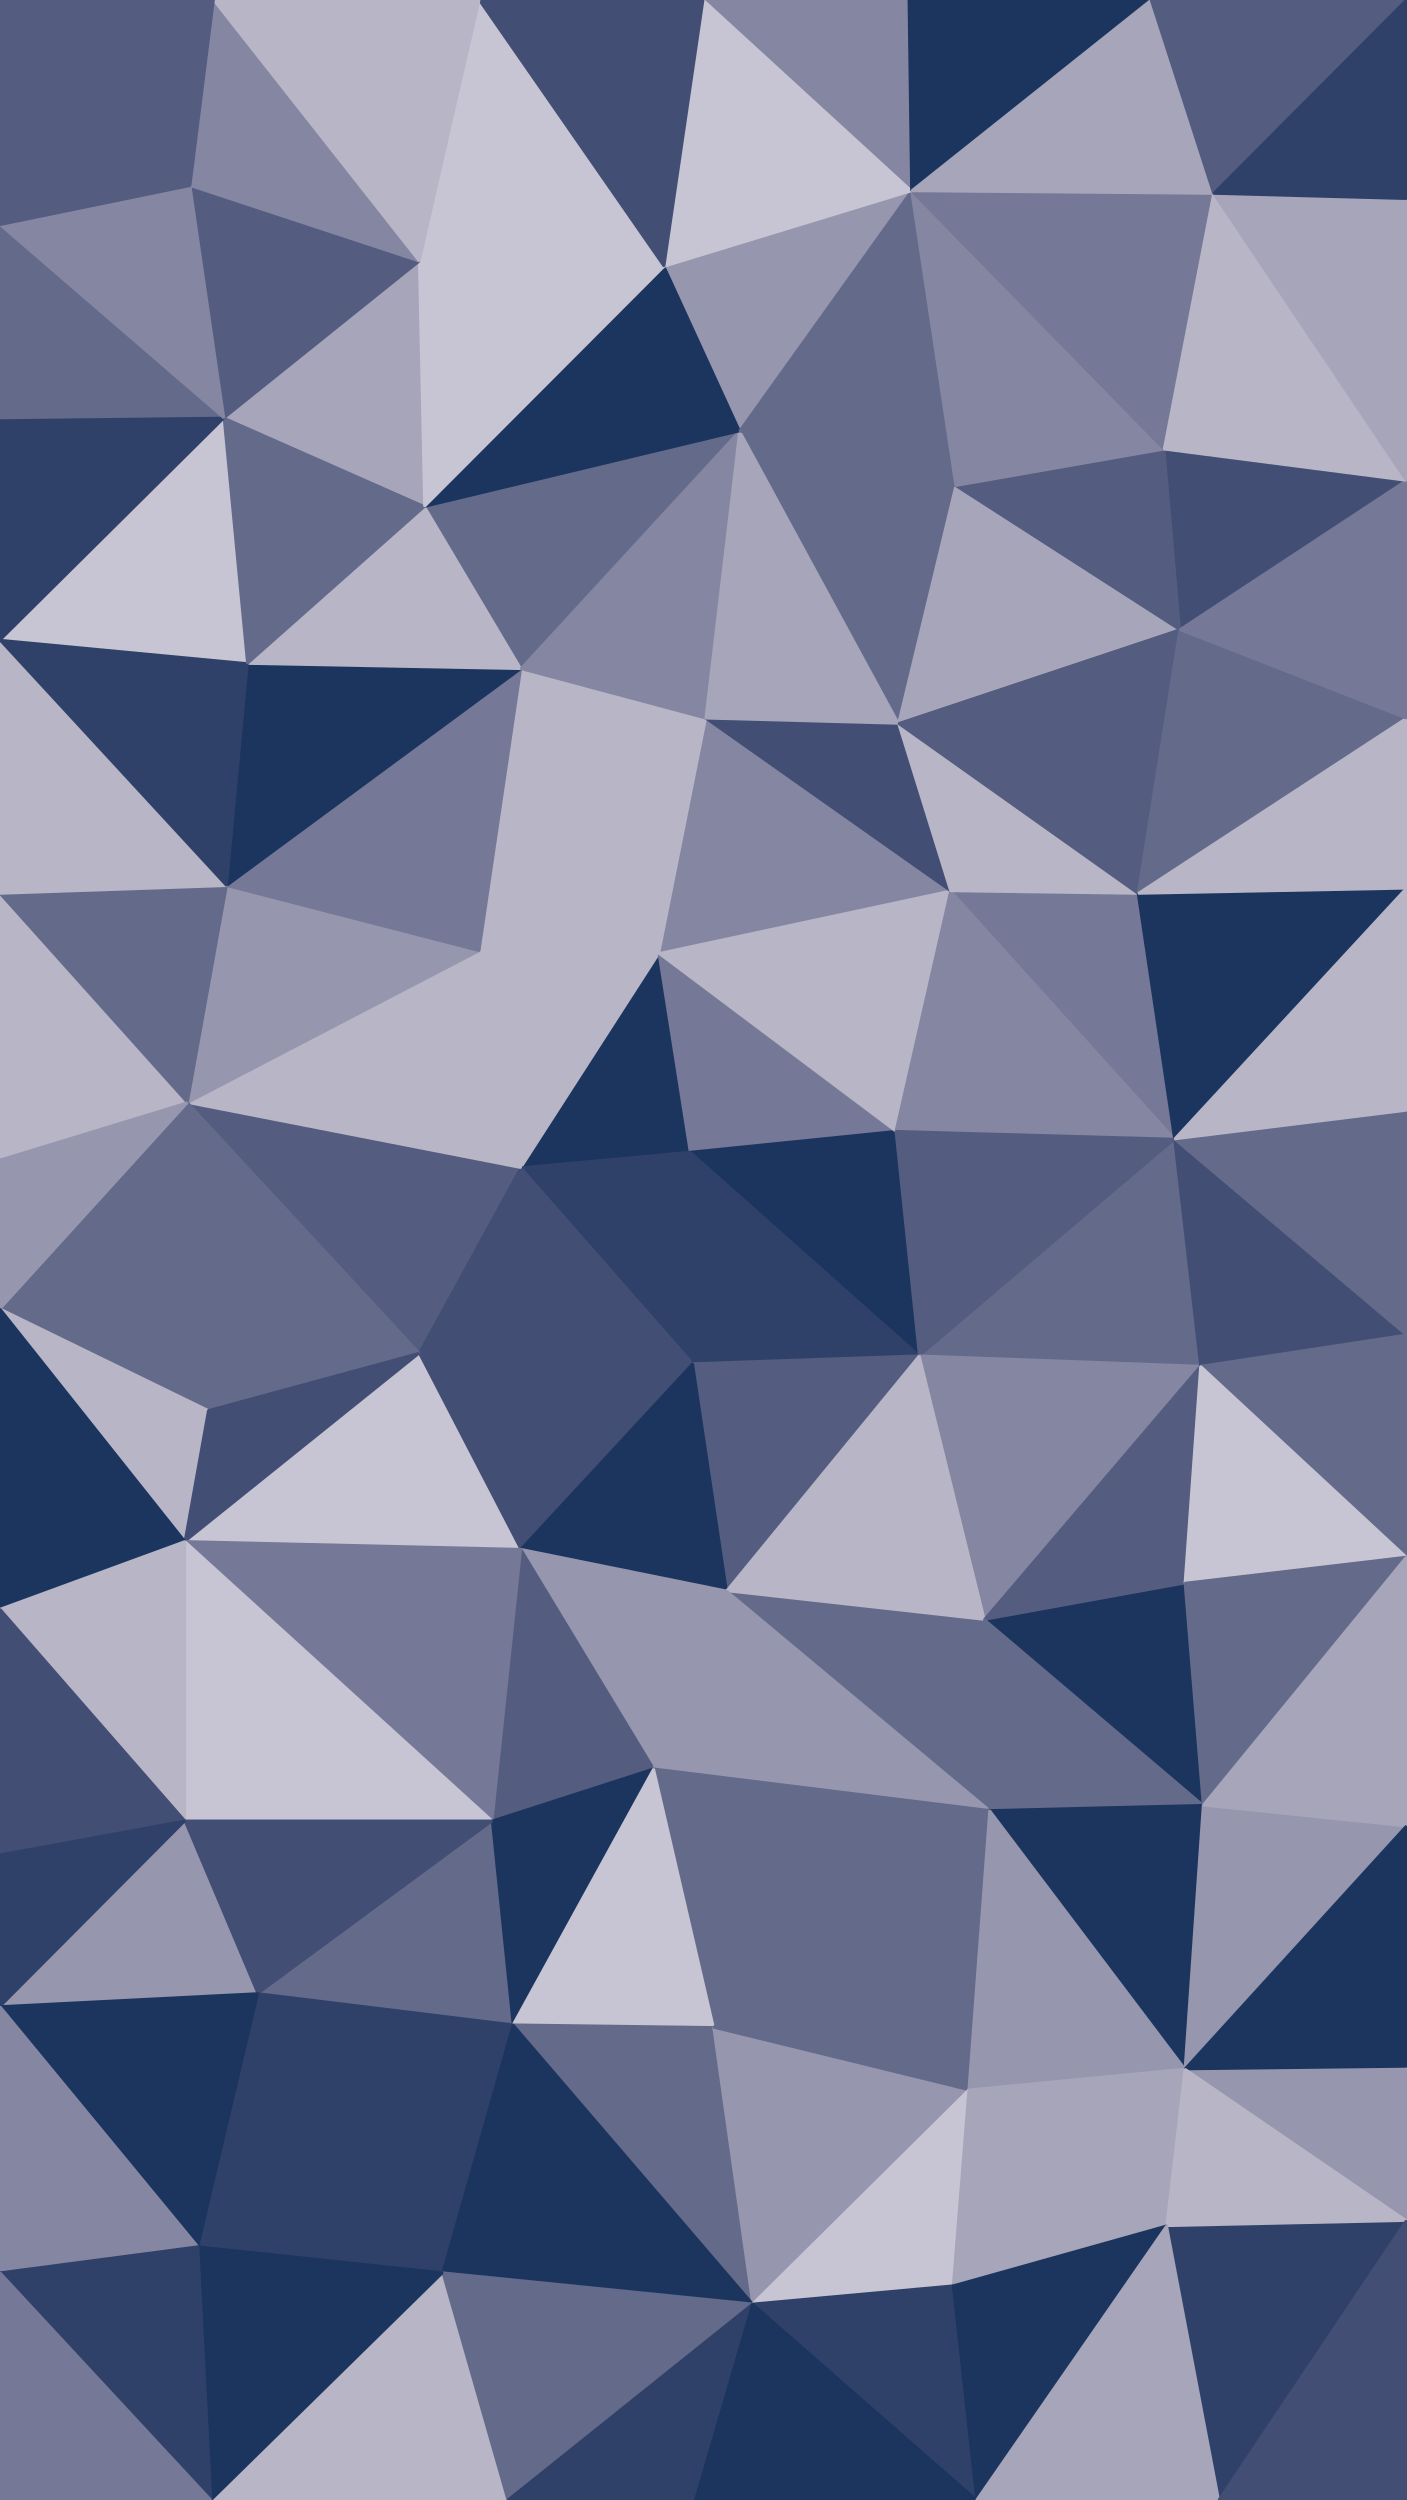
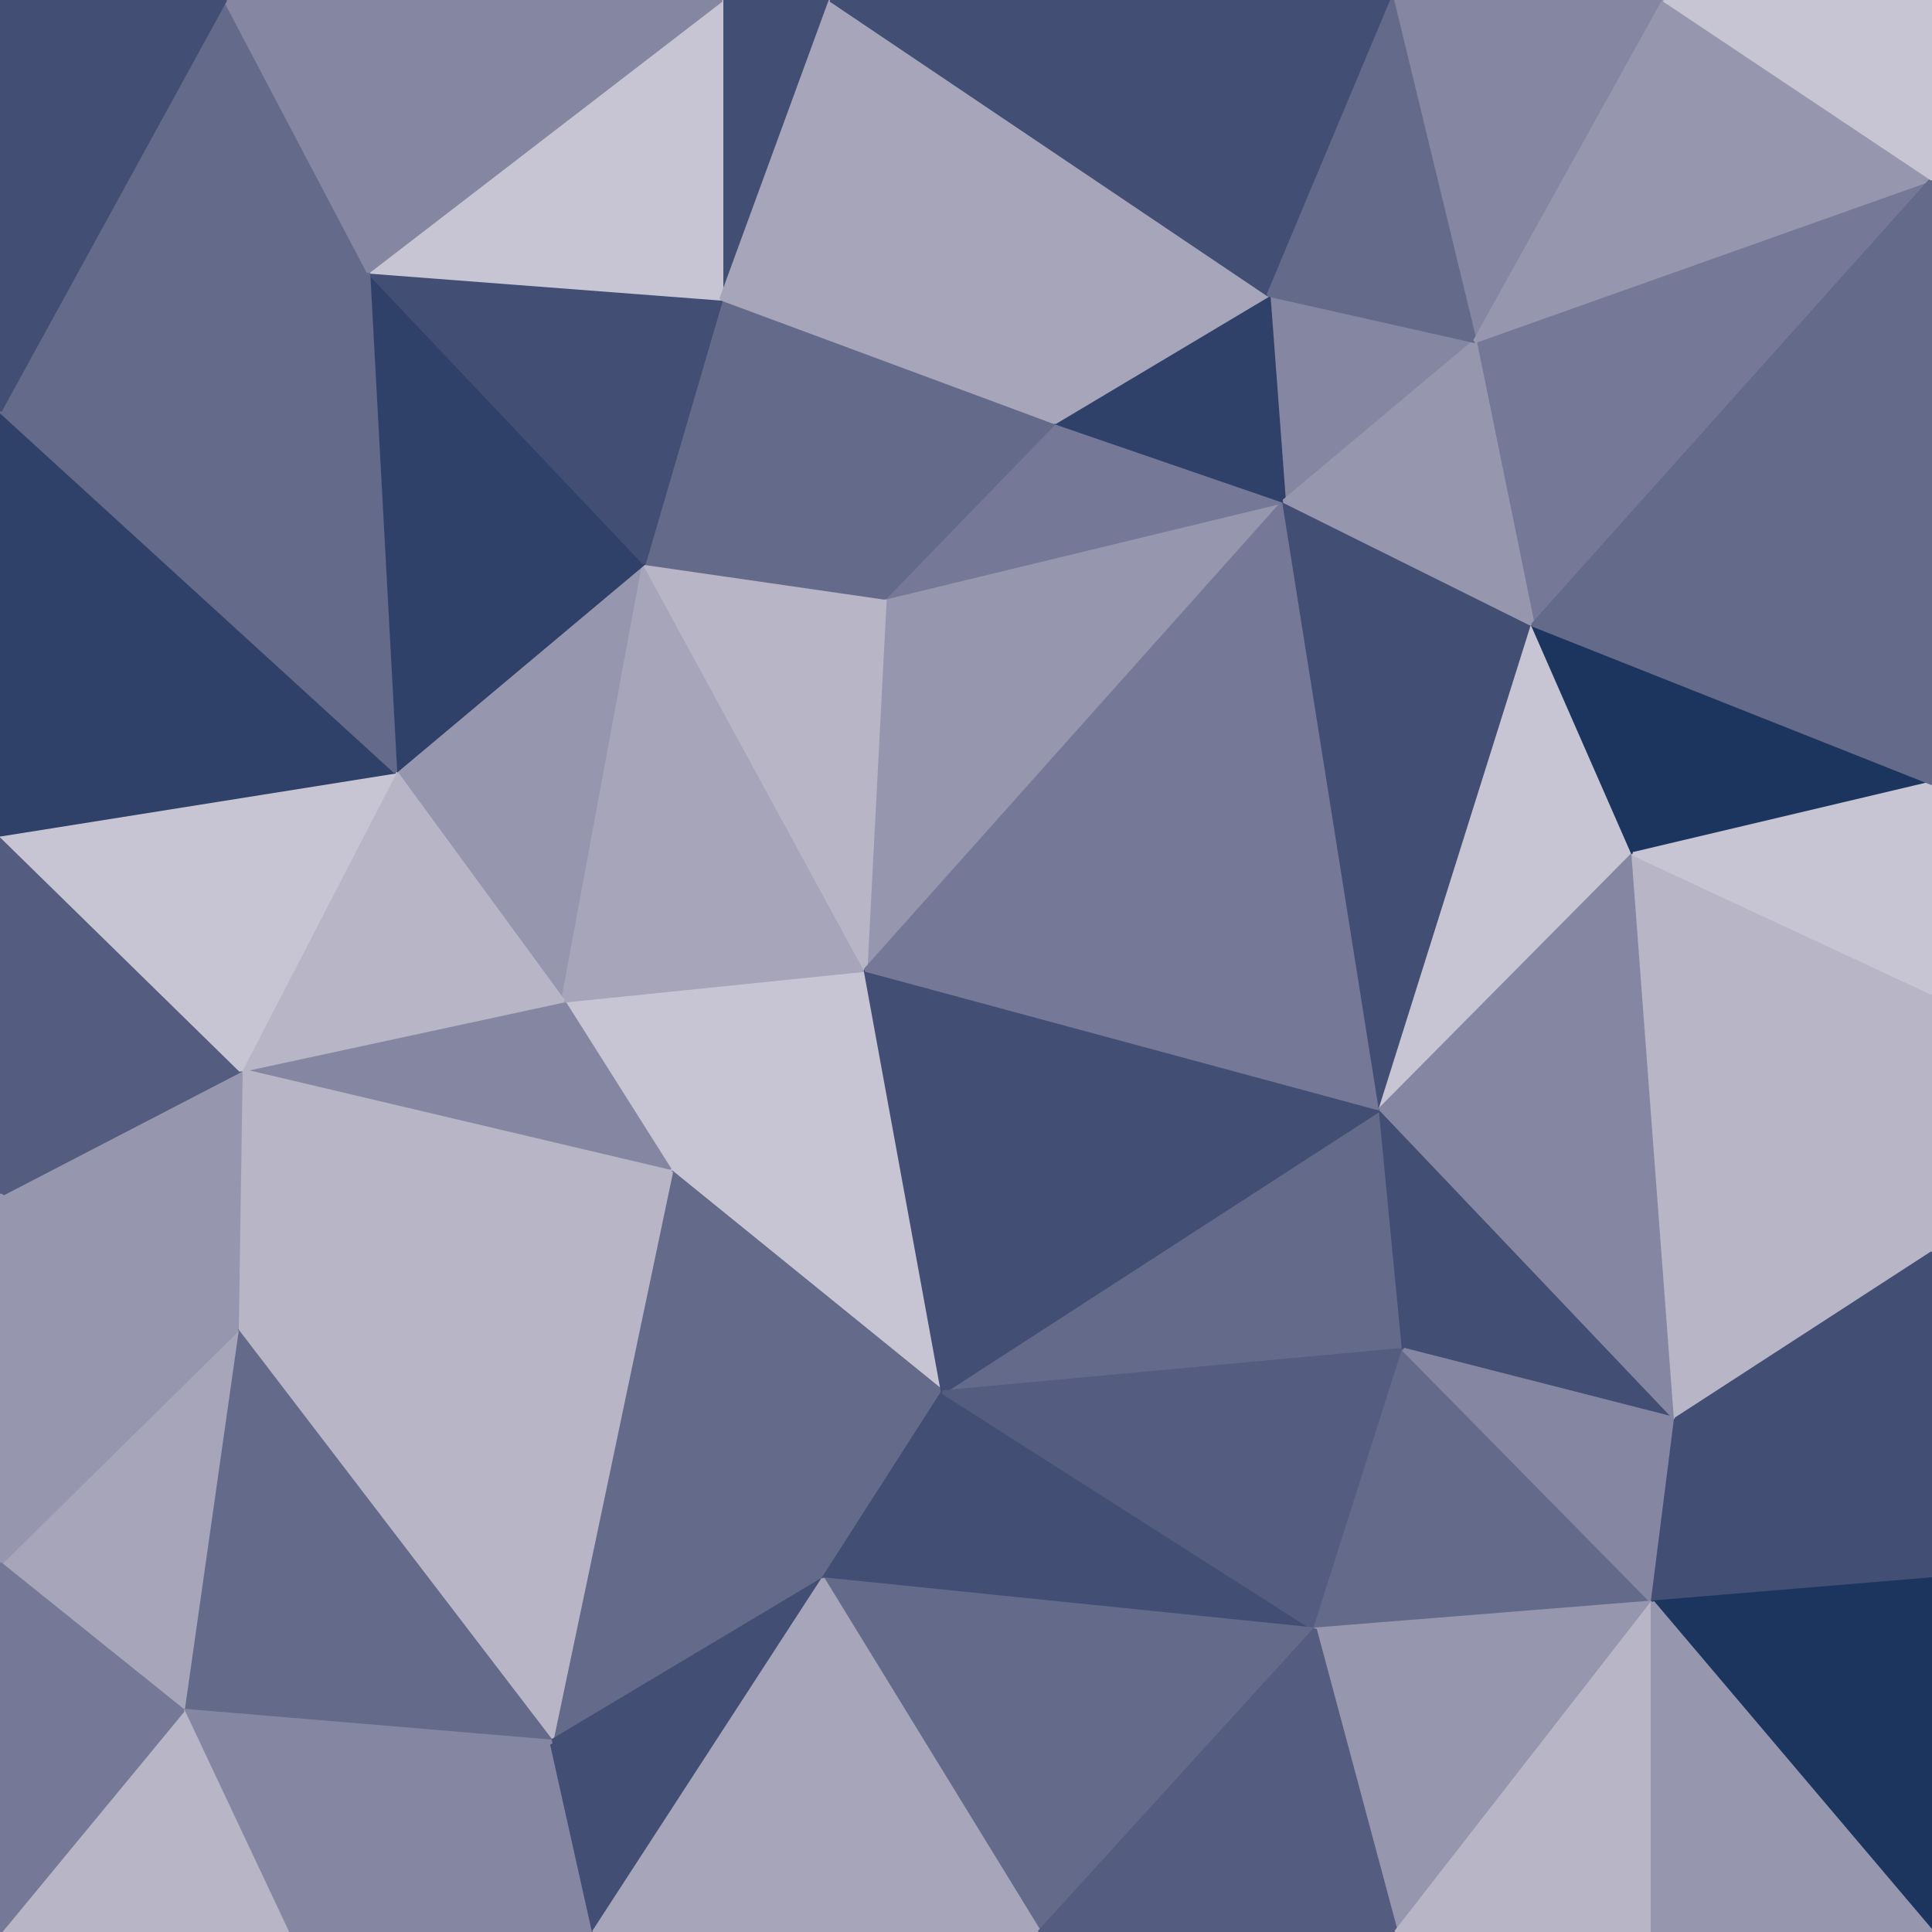
- <svg xmlns="http://www.w3.org/2000/svg" id="visual" viewBox="0 0 540 960" width="540" height="960" version="1.1">
+ <svg xmlns="http://www.w3.org/2000/svg" id="visual" viewBox="0 0 500 500" width="500" height="500" version="1.1">
  <g stroke-width="1" stroke-linejoin="bevel">
-     <path d="M265 442.4L253 366.1L200 448.4Z" fill="#1c355e" stroke="#1c355e" />
-     <path d="M253 366.1L184 365.1L200 448.4Z" fill="#b7b5c6" stroke="#b7b5c6" />
-     <path d="M265 442.4L344 434.4L253 366.1Z" fill="#757896" stroke="#757896" />
-     <path d="M200 448.4L266 523.6L265 442.4Z" fill="#304169" stroke="#304169" />
-     <path d="M265 442.4L353 520.6L344 434.4Z" fill="#1c355e" stroke="#1c355e" />
-     <path d="M72 423.4L161 519.6L200 448.4Z" fill="#545c7f" stroke="#545c7f" />
-     <path d="M200 448.4L161 519.6L266 523.6Z" fill="#424e74" stroke="#424e74" />
-     <path d="M365 342.1L271 275.8L253 366.1Z" fill="#8587a2" stroke="#8587a2" />
-     <path d="M253 366.1L200 256.8L184 365.1Z" fill="#b7b5c6" stroke="#b7b5c6" />
-     <path d="M344 434.4L365 342.1L253 366.1Z" fill="#b7b5c6" stroke="#b7b5c6" />
-     <path d="M271 275.8L200 256.8L253 366.1Z" fill="#b7b5c6" stroke="#b7b5c6" />
-     <path d="M184 365.1L72 423.4L200 448.4Z" fill="#b7b5c6" stroke="#b7b5c6" />
-     <path d="M87 340.1L72 423.4L184 365.1Z" fill="#9696ae" stroke="#9696ae" />
-     <path d="M200 256.8L87 340.1L184 365.1Z" fill="#757896" stroke="#757896" />
-     <path d="M266 523.6L353 520.6L265 442.4Z" fill="#304169" stroke="#304169" />
-     <path d="M451 437.4L437 343.1L365 342.1Z" fill="#757896" stroke="#757896" />
-     <path d="M365 342.1L345 277.8L271 275.8Z" fill="#424e74" stroke="#424e74" />
-     <path d="M284 165.5L163 194.5L200 256.8Z" fill="#646a8a" stroke="#646a8a" />
-     <path d="M71 591.9L200 594.9L161 519.6Z" fill="#c7c5d3" stroke="#c7c5d3" />
-     <path d="M161 519.6L200 594.9L266 523.6Z" fill="#424e74" stroke="#424e74" />
-     <path d="M266 523.6L279 610.9L353 520.6Z" fill="#545c7f" stroke="#545c7f" />
-     <path d="M72 423.4L80 541.6L161 519.6Z" fill="#646a8a" stroke="#646a8a" />
-     <path d="M200 256.8L95 254.8L87 340.1Z" fill="#1c355e" stroke="#1c355e" />
-     <path d="M0 343.1L0 445.4L72 423.4Z" fill="#b7b5c6" stroke="#b7b5c6" />
-     <path d="M200 594.9L279 610.9L266 523.6Z" fill="#1c355e" stroke="#1c355e" />
-     <path d="M451 437.4L365 342.1L344 434.4Z" fill="#8587a2" stroke="#8587a2" />
-     <path d="M365 342.1L437 343.1L345 277.8Z" fill="#b7b5c6" stroke="#b7b5c6" />
-     <path d="M461 524.6L451 437.4L353 520.6Z" fill="#646a8a" stroke="#646a8a" />
-     <path d="M353 520.6L451 437.4L344 434.4Z" fill="#545c7f" stroke="#545c7f" />
-     <path d="M200 256.8L163 194.5L95 254.8Z" fill="#b7b5c6" stroke="#b7b5c6" />
-     <path d="M284 165.5L200 256.8L271 275.8Z" fill="#8587a2" stroke="#8587a2" />
-     <path d="M0 343.1L72 423.4L87 340.1Z" fill="#646a8a" stroke="#646a8a" />
-     <path d="M72 423.4L0 502.6L80 541.6Z" fill="#646a8a" stroke="#646a8a" />
-     <path d="M0 245.8L0 343.1L87 340.1Z" fill="#b7b5c6" stroke="#b7b5c6" />
-     <path d="M0 502.6L71 591.9L80 541.6Z" fill="#b7b5c6" stroke="#b7b5c6" />
-     <path d="M80 541.6L71 591.9L161 519.6Z" fill="#424e74" stroke="#424e74" />
-     <path d="M200 594.9L251 679.2L279 610.9Z" fill="#9696ae" stroke="#9696ae" />
-     <path d="M0 445.4L0 502.6L72 423.4Z" fill="#9696ae" stroke="#9696ae" />
-     <path d="M367 186.5L284 165.5L345 277.8Z" fill="#646a8a" stroke="#646a8a" />
-     <path d="M345 277.8L284 165.5L271 275.8Z" fill="#a6a5ba" stroke="#a6a5ba" />
-     <path d="M378 621.9L461 524.6L353 520.6Z" fill="#8587a2" stroke="#8587a2" />
-     <path d="M380 695.2L378 621.9L279 610.9Z" fill="#646a8a" stroke="#646a8a" />
-     <path d="M279 610.9L378 621.9L353 520.6Z" fill="#b7b5c6" stroke="#b7b5c6" />
-     <path d="M453 241.8L367 186.5L345 277.8Z" fill="#a6a5ba" stroke="#a6a5ba" />
-     <path d="M189 699.2L251 679.2L200 594.9Z" fill="#545c7f" stroke="#545c7f" />
-     <path d="M437 343.1L453 241.8L345 277.8Z" fill="#545c7f" stroke="#545c7f" />
-     <path d="M540 275.8L453 241.8L437 343.1Z" fill="#646a8a" stroke="#646a8a" />
-     <path d="M540 341.1L437 343.1L451 437.4Z" fill="#1c355e" stroke="#1c355e" />
-     <path d="M86 160.5L0 245.8L95 254.8Z" fill="#c7c5d3" stroke="#c7c5d3" />
-     <path d="M95 254.8L0 245.8L87 340.1Z" fill="#304169" stroke="#304169" />
-     <path d="M161 100.3L86 160.5L163 194.5Z" fill="#a6a5ba" stroke="#a6a5ba" />
-     <path d="M163 194.5L86 160.5L95 254.8Z" fill="#646a8a" stroke="#646a8a" />
-     <path d="M71 591.9L189 699.2L200 594.9Z" fill="#757896" stroke="#757896" />
-     <path d="M462 693.2L455 607.9L378 621.9Z" fill="#1c355e" stroke="#1c355e" />
-     <path d="M378 621.9L455 607.9L461 524.6Z" fill="#545c7f" stroke="#545c7f" />
-     <path d="M350 73.3L255 102.3L284 165.5Z" fill="#9696ae" stroke="#9696ae" />
-     <path d="M284 165.5L255 102.3L163 194.5Z" fill="#1c355e" stroke="#1c355e" />
-     <path d="M350 73.3L284 165.5L367 186.5Z" fill="#646a8a" stroke="#646a8a" />
-     <path d="M0 502.6L0 617.9L71 591.9Z" fill="#1c355e" stroke="#1c355e" />
-     <path d="M71 591.9L71 699.2L189 699.2Z" fill="#c7c5d3" stroke="#c7c5d3" />
-     <path d="M540 512.6L451 437.4L461 524.6Z" fill="#424e74" stroke="#424e74" />
-     <path d="M540 512.6L540 426.4L451 437.4Z" fill="#646a8a" stroke="#646a8a" />
-     <path d="M255 102.3L161 100.3L163 194.5Z" fill="#c7c5d3" stroke="#c7c5d3" />
-     <path d="M540 426.4L540 341.1L451 437.4Z" fill="#b7b5c6" stroke="#b7b5c6" />
-     <path d="M540 184.5L447 172.5L453 241.8Z" fill="#424e74" stroke="#424e74" />
-     <path d="M453 241.8L447 172.5L367 186.5Z" fill="#545c7f" stroke="#545c7f" />
-     <path d="M251 679.2L380 695.2L279 610.9Z" fill="#9696ae" stroke="#9696ae" />
-     <path d="M274 778.5L380 695.2L251 679.2Z" fill="#646a8a" stroke="#646a8a" />
-     <path d="M540 597.9L540 512.6L461 524.6Z" fill="#646a8a" stroke="#646a8a" />
-     <path d="M540 597.9L461 524.6L455 607.9Z" fill="#c7c5d3" stroke="#c7c5d3" />
-     <path d="M0 617.9L71 699.2L71 591.9Z" fill="#b7b5c6" stroke="#b7b5c6" />
-     <path d="M0 86.3L0 161.5L86 160.5Z" fill="#646a8a" stroke="#646a8a" />
-     <path d="M86 160.5L0 161.5L0 245.8Z" fill="#304169" stroke="#304169" />
-     <path d="M540 341.1L540 275.8L437 343.1Z" fill="#b7b5c6" stroke="#b7b5c6" />
-     <path d="M447 172.5L350 73.3L367 186.5Z" fill="#8587a2" stroke="#8587a2" />
-     <path d="M255 102.3L184 0L161 100.3Z" fill="#c7c5d3" stroke="#c7c5d3" />
-     <path d="M462 693.2L540 597.9L455 607.9Z" fill="#646a8a" stroke="#646a8a" />
-     <path d="M380 695.2L462 693.2L378 621.9Z" fill="#646a8a" stroke="#646a8a" />
-     <path d="M99 765.5L197 777.5L189 699.2Z" fill="#646a8a" stroke="#646a8a" />
-     <path d="M189 699.2L197 777.5L251 679.2Z" fill="#1c355e" stroke="#1c355e" />
-     <path d="M380 695.2L455 794.5L462 693.2Z" fill="#1c355e" stroke="#1c355e" />
-     <path d="M161 100.3L73 71.3L86 160.5Z" fill="#545c7f" stroke="#545c7f" />
-     <path d="M82 0L73 71.3L161 100.3Z" fill="#8587a2" stroke="#8587a2" />
-     <path d="M197 777.5L274 778.5L251 679.2Z" fill="#c7c5d3" stroke="#c7c5d3" />
-     <path d="M0 770.5L99 765.5L71 699.2Z" fill="#9696ae" stroke="#9696ae" />
-     <path d="M71 699.2L99 765.5L189 699.2Z" fill="#424e74" stroke="#424e74" />
-     <path d="M0 617.9L0 712.2L71 699.2Z" fill="#424e74" stroke="#424e74" />
-     <path d="M447 172.5L466 74.3L350 73.3Z" fill="#757896" stroke="#757896" />
-     <path d="M540 275.8L540 184.5L453 241.8Z" fill="#757896" stroke="#757896" />
-     <path d="M73 71.3L0 86.3L86 160.5Z" fill="#8587a2" stroke="#8587a2" />
-     <path d="M540 184.5L466 74.3L447 172.5Z" fill="#b7b5c6" stroke="#b7b5c6" />
-     <path d="M349 0L270 0L350 73.3Z" fill="#8587a2" stroke="#8587a2" />
-     <path d="M350 73.3L270 0L255 102.3Z" fill="#c7c5d3" stroke="#c7c5d3" />
-     <path d="M73 71.3L0 0L0 86.3Z" fill="#545c7f" stroke="#545c7f" />
-     <path d="M270 0L184 0L255 102.3Z" fill="#424e74" stroke="#424e74" />
-     <path d="M289 884.7L274 778.5L197 777.5Z" fill="#646a8a" stroke="#646a8a" />
-     <path d="M289 884.7L372 802.5L274 778.5Z" fill="#9696ae" stroke="#9696ae" />
-     <path d="M274 778.5L372 802.5L380 695.2Z" fill="#646a8a" stroke="#646a8a" />
-     <path d="M442 0L349 0L350 73.3Z" fill="#1c355e" stroke="#1c355e" />
-     <path d="M455 794.5L540 701.2L462 693.2Z" fill="#9696ae" stroke="#9696ae" />
-     <path d="M462 693.2L540 701.2L540 597.9Z" fill="#a6a5ba" stroke="#a6a5ba" />
-     <path d="M0 712.2L0 770.5L71 699.2Z" fill="#304169" stroke="#304169" />
-     <path d="M99 765.5L170 872.7L197 777.5Z" fill="#304169" stroke="#304169" />
-     <path d="M184 0L82 0L161 100.3Z" fill="#b7b5c6" stroke="#b7b5c6" />
-     <path d="M372 802.5L455 794.5L380 695.2Z" fill="#9696ae" stroke="#9696ae" />
-     <path d="M540 184.5L540 76.3L466 74.3Z" fill="#a6a5ba" stroke="#a6a5ba" />
-     <path d="M466 74.3L442 0L350 73.3Z" fill="#a6a5ba" stroke="#a6a5ba" />
-     <path d="M540 0L442 0L466 74.3Z" fill="#545c7f" stroke="#545c7f" />
-     <path d="M76 862.7L170 872.7L99 765.5Z" fill="#304169" stroke="#304169" />
-     <path d="M372 802.5L448 854.7L455 794.5Z" fill="#a6a5ba" stroke="#a6a5ba" />
-     <path d="M82 0L0 0L73 71.3Z" fill="#545c7f" stroke="#545c7f" />
-     <path d="M0 770.5L76 862.7L99 765.5Z" fill="#1c355e" stroke="#1c355e" />
-     <path d="M170 872.7L289 884.7L197 777.5Z" fill="#1c355e" stroke="#1c355e" />
-     <path d="M289 884.7L366 877.7L372 802.5Z" fill="#c7c5d3" stroke="#c7c5d3" />
-     <path d="M540 852.7L540 793.5L455 794.5Z" fill="#9696ae" stroke="#9696ae" />
-     <path d="M455 794.5L540 793.5L540 701.2Z" fill="#1c355e" stroke="#1c355e" />
-     <path d="M366 877.7L448 854.7L372 802.5Z" fill="#a6a5ba" stroke="#a6a5ba" />
-     <path d="M540 76.3L540 0L466 74.3Z" fill="#304169" stroke="#304169" />
-     <path d="M0 770.5L0 872.7L76 862.7Z" fill="#8587a2" stroke="#8587a2" />
-     <path d="M81 960L195 960L170 872.7Z" fill="#b7b5c6" stroke="#b7b5c6" />
-     <path d="M170 872.7L195 960L289 884.7Z" fill="#646a8a" stroke="#646a8a" />
-     <path d="M468 960L540 852.7L448 854.7Z" fill="#304169" stroke="#304169" />
-     <path d="M448 854.7L540 852.7L455 794.5Z" fill="#b7b5c6" stroke="#b7b5c6" />
-     <path d="M81 960L170 872.7L76 862.7Z" fill="#1c355e" stroke="#1c355e" />
-     <path d="M289 884.7L375 960L366 877.7Z" fill="#304169" stroke="#304169" />
-     <path d="M366 877.7L375 960L448 854.7Z" fill="#1c355e" stroke="#1c355e" />
-     <path d="M195 960L267 960L289 884.7Z" fill="#304169" stroke="#304169" />
-     <path d="M267 960L375 960L289 884.7Z" fill="#1c355e" stroke="#1c355e" />
-     <path d="M0 872.7L81 960L76 862.7Z" fill="#304169" stroke="#304169" />
-     <path d="M0 872.7L0 960L81 960Z" fill="#757896" stroke="#757896" />
-     <path d="M375 960L468 960L448 854.7Z" fill="#a6a5ba" stroke="#a6a5ba" />
-     <path d="M468 960L540 960L540 852.7Z" fill="#424e74" stroke="#424e74" />
+     <path d="M224 251L145.7 259L173.7 303.3Z" fill="#c7c5d3" stroke="#c7c5d3" />
+     <path d="M166.7 145.7L102.3 199.7L145.7 259Z" fill="#9696ae" stroke="#9696ae" />
+     <path d="M145.7 259L62.3 277L173.7 303.3Z" fill="#8587a2" stroke="#8587a2" />
+     <path d="M173.7 303.3L244 360.3L224 251Z" fill="#c7c5d3" stroke="#c7c5d3" />
+     <path d="M332.3 129.7L229 154.7L224 251Z" fill="#9696ae" stroke="#9696ae" />
+     <path d="M224 251L166.7 145.7L145.7 259Z" fill="#a6a5ba" stroke="#a6a5ba" />
+     <path d="M229 154.7L166.7 145.7L224 251Z" fill="#b7b5c6" stroke="#b7b5c6" />
+     <path d="M102.3 199.7L62.3 277L145.7 259Z" fill="#b7b5c6" stroke="#b7b5c6" />
+     <path d="M173.7 303.3L213 408.7L244 360.3Z" fill="#646a8a" stroke="#646a8a" />
+     <path d="M142.7 450.7L213 408.7L173.7 303.3Z" fill="#646a8a" stroke="#646a8a" />
+     <path d="M62.3 277L61.3 344.3L173.7 303.3Z" fill="#b7b5c6" stroke="#b7b5c6" />
+     <path d="M363.3 349.3L357.3 287L244 360.3Z" fill="#646a8a" stroke="#646a8a" />
+     <path d="M244 360.3L357.3 287L224 251Z" fill="#424e74" stroke="#424e74" />
+     <path d="M332.3 129.7L273 109.3L229 154.7Z" fill="#757896" stroke="#757896" />
+     <path d="M229 154.7L186.7 77.3L166.7 145.7Z" fill="#646a8a" stroke="#646a8a" />
+     <path d="M273 109.3L186.7 77.3L229 154.7Z" fill="#646a8a" stroke="#646a8a" />
+     <path d="M166.7 145.7L95.3 70.3L102.3 199.7Z" fill="#304169" stroke="#304169" />
+     <path d="M61.3 344.3L142.7 450.7L173.7 303.3Z" fill="#b7b5c6" stroke="#b7b5c6" />
+     <path d="M62.3 277L0 309.3L61.3 344.3Z" fill="#9696ae" stroke="#9696ae" />
+     <path d="M61.3 344.3L47.3 442.7L142.7 450.7Z" fill="#646a8a" stroke="#646a8a" />
+     <path d="M0 216L0 309.3L62.3 277Z" fill="#545c7f" stroke="#545c7f" />
+     <path d="M0 216L62.3 277L102.3 199.7Z" fill="#c7c5d3" stroke="#c7c5d3" />
+     <path d="M0 199.7L0 216L102.3 199.7Z" fill="#304169" stroke="#304169" />
+     <path d="M340.3 421.7L244 360.3L213 408.7Z" fill="#424e74" stroke="#424e74" />
+     <path d="M340.3 421.7L363.3 349.3L244 360.3Z" fill="#545c7f" stroke="#545c7f" />
+     <path d="M0 106.3L0 199.7L102.3 199.7Z" fill="#304169" stroke="#304169" />
+     <path d="M357.3 287L332.3 129.7L224 251Z" fill="#757896" stroke="#757896" />
+     <path d="M215 0L186.7 0L186.7 77.3Z" fill="#424e74" stroke="#424e74" />
+     <path d="M186.7 77.3L95.3 70.3L166.7 145.7Z" fill="#424e74" stroke="#424e74" />
+     <path d="M269 500L340.3 421.7L213 408.7Z" fill="#646a8a" stroke="#646a8a" />
+     <path d="M0 404.7L47.3 442.7L61.3 344.3Z" fill="#a6a5ba" stroke="#a6a5ba" />
+     <path d="M0 309.3L0 404.7L61.3 344.3Z" fill="#9696ae" stroke="#9696ae" />
+     <path d="M357.3 287L396.7 161.7L332.3 129.7Z" fill="#424e74" stroke="#424e74" />
+     <path d="M422.7 221L396.7 161.7L357.3 287Z" fill="#c7c5d3" stroke="#c7c5d3" />
+     <path d="M381.7 88.3L328.3 76.3L332.3 129.7Z" fill="#8587a2" stroke="#8587a2" />
+     <path d="M332.3 129.7L328.3 76.3L273 109.3Z" fill="#304169" stroke="#304169" />
+     <path d="M186.7 77.3L186.7 0L95.3 70.3Z" fill="#c7c5d3" stroke="#c7c5d3" />
+     <path d="M74.3 500L153.7 500L142.7 450.7Z" fill="#8587a2" stroke="#8587a2" />
+     <path d="M142.7 450.7L153.7 500L213 408.7Z" fill="#424e74" stroke="#424e74" />
+     <path d="M433.7 367.3L357.3 287L363.3 349.3Z" fill="#424e74" stroke="#424e74" />
+     <path d="M433.7 367.3L422.7 221L357.3 287Z" fill="#8587a2" stroke="#8587a2" />
+     <path d="M95.3 70.3L0 106.3L102.3 199.7Z" fill="#646a8a" stroke="#646a8a" />
+     <path d="M153.7 500L269 500L213 408.7Z" fill="#a6a5ba" stroke="#a6a5ba" />
+     <path d="M47.3 442.7L74.3 500L142.7 450.7Z" fill="#8587a2" stroke="#8587a2" />
+     <path d="M0 500L74.3 500L47.3 442.7Z" fill="#b7b5c6" stroke="#b7b5c6" />
+     <path d="M500 46.3L381.7 88.3L396.7 161.7Z" fill="#757896" stroke="#757896" />
+     <path d="M396.7 161.7L381.7 88.3L332.3 129.7Z" fill="#9696ae" stroke="#9696ae" />
+     <path d="M215 0L186.7 77.3L273 109.3Z" fill="#a6a5ba" stroke="#a6a5ba" />
+     <path d="M95.3 70.3L58.3 0L0 106.3Z" fill="#646a8a" stroke="#646a8a" />
+     <path d="M215 0L273 109.3L328.3 76.3Z" fill="#a6a5ba" stroke="#a6a5ba" />
+     <path d="M360.3 0L215 0L328.3 76.3Z" fill="#424e74" stroke="#424e74" />
+     <path d="M427.7 414.7L363.3 349.3L340.3 421.7Z" fill="#646a8a" stroke="#646a8a" />
+     <path d="M427.7 414.7L433.7 367.3L363.3 349.3Z" fill="#8587a2" stroke="#8587a2" />
+     <path d="M361.3 500L427.7 414.7L340.3 421.7Z" fill="#9696ae" stroke="#9696ae" />
+     <path d="M269 500L361.3 500L340.3 421.7Z" fill="#545c7f" stroke="#545c7f" />
+     <path d="M186.7 0L58.3 0L95.3 70.3Z" fill="#8587a2" stroke="#8587a2" />
+     <path d="M0 404.7L0 500L47.3 442.7Z" fill="#757896" stroke="#757896" />
+     <path d="M500 324.3L500 257L422.7 221Z" fill="#b7b5c6" stroke="#b7b5c6" />
+     <path d="M422.7 221L500 202.7L396.7 161.7Z" fill="#1c355e" stroke="#1c355e" />
+     <path d="M500 324.3L422.7 221L433.7 367.3Z" fill="#b7b5c6" stroke="#b7b5c6" />
+     <path d="M430.7 0L360.3 0L381.7 88.3Z" fill="#8587a2" stroke="#8587a2" />
+     <path d="M381.7 88.3L360.3 0L328.3 76.3Z" fill="#646a8a" stroke="#646a8a" />
+     <path d="M500 408.7L500 324.3L433.7 367.3Z" fill="#424e74" stroke="#424e74" />
+     <path d="M500 408.7L433.7 367.3L427.7 414.7Z" fill="#424e74" stroke="#424e74" />
+     <path d="M500 257L500 202.7L422.7 221Z" fill="#c7c5d3" stroke="#c7c5d3" />
+     <path d="M58.3 0L0 0L0 106.3Z" fill="#424e74" stroke="#424e74" />
+     <path d="M361.3 500L427.7 500L427.7 414.7Z" fill="#b7b5c6" stroke="#b7b5c6" />
+     <path d="M500 500L500 408.7L427.7 414.7Z" fill="#1c355e" stroke="#1c355e" />
+     <path d="M500 46.3L430.7 0L381.7 88.3Z" fill="#9696ae" stroke="#9696ae" />
+     <path d="M500 202.7L500 46.3L396.7 161.7Z" fill="#646a8a" stroke="#646a8a" />
+     <path d="M427.7 500L500 500L427.7 414.7Z" fill="#9696ae" stroke="#9696ae" />
+     <path d="M500 46.3L500 0L430.7 0Z" fill="#c7c5d3" stroke="#c7c5d3" />
  </g>
</svg>
